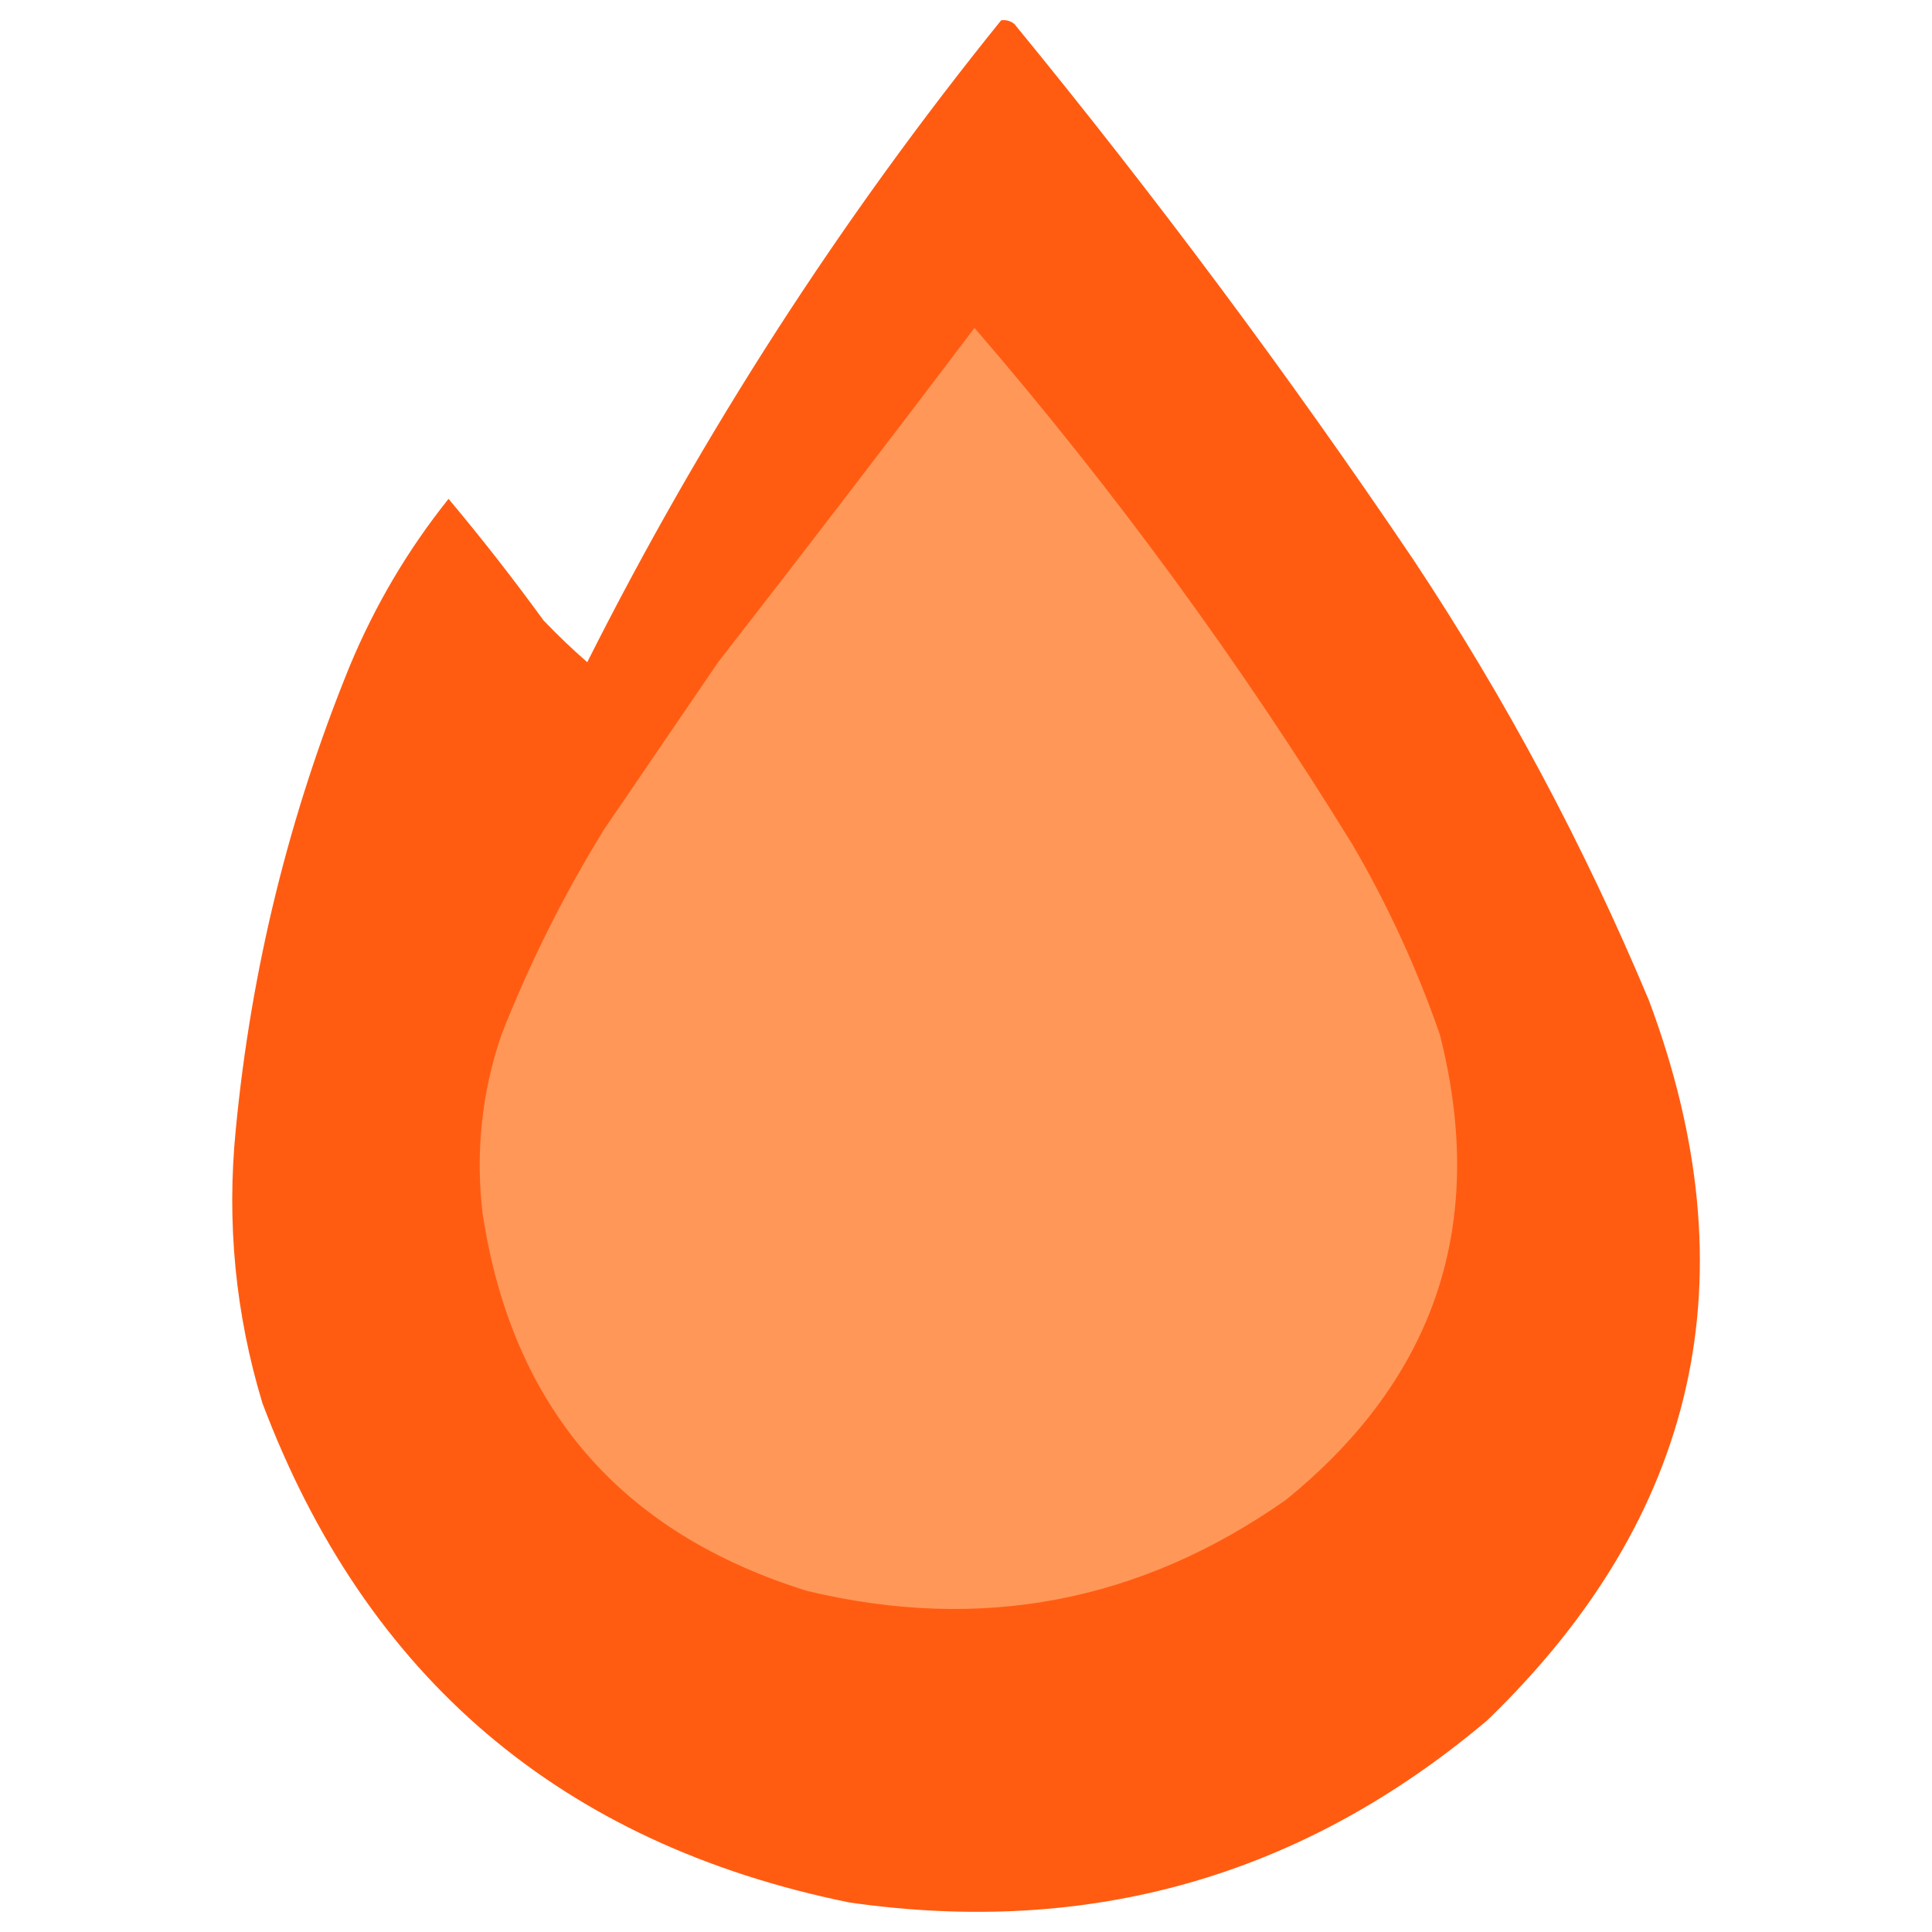
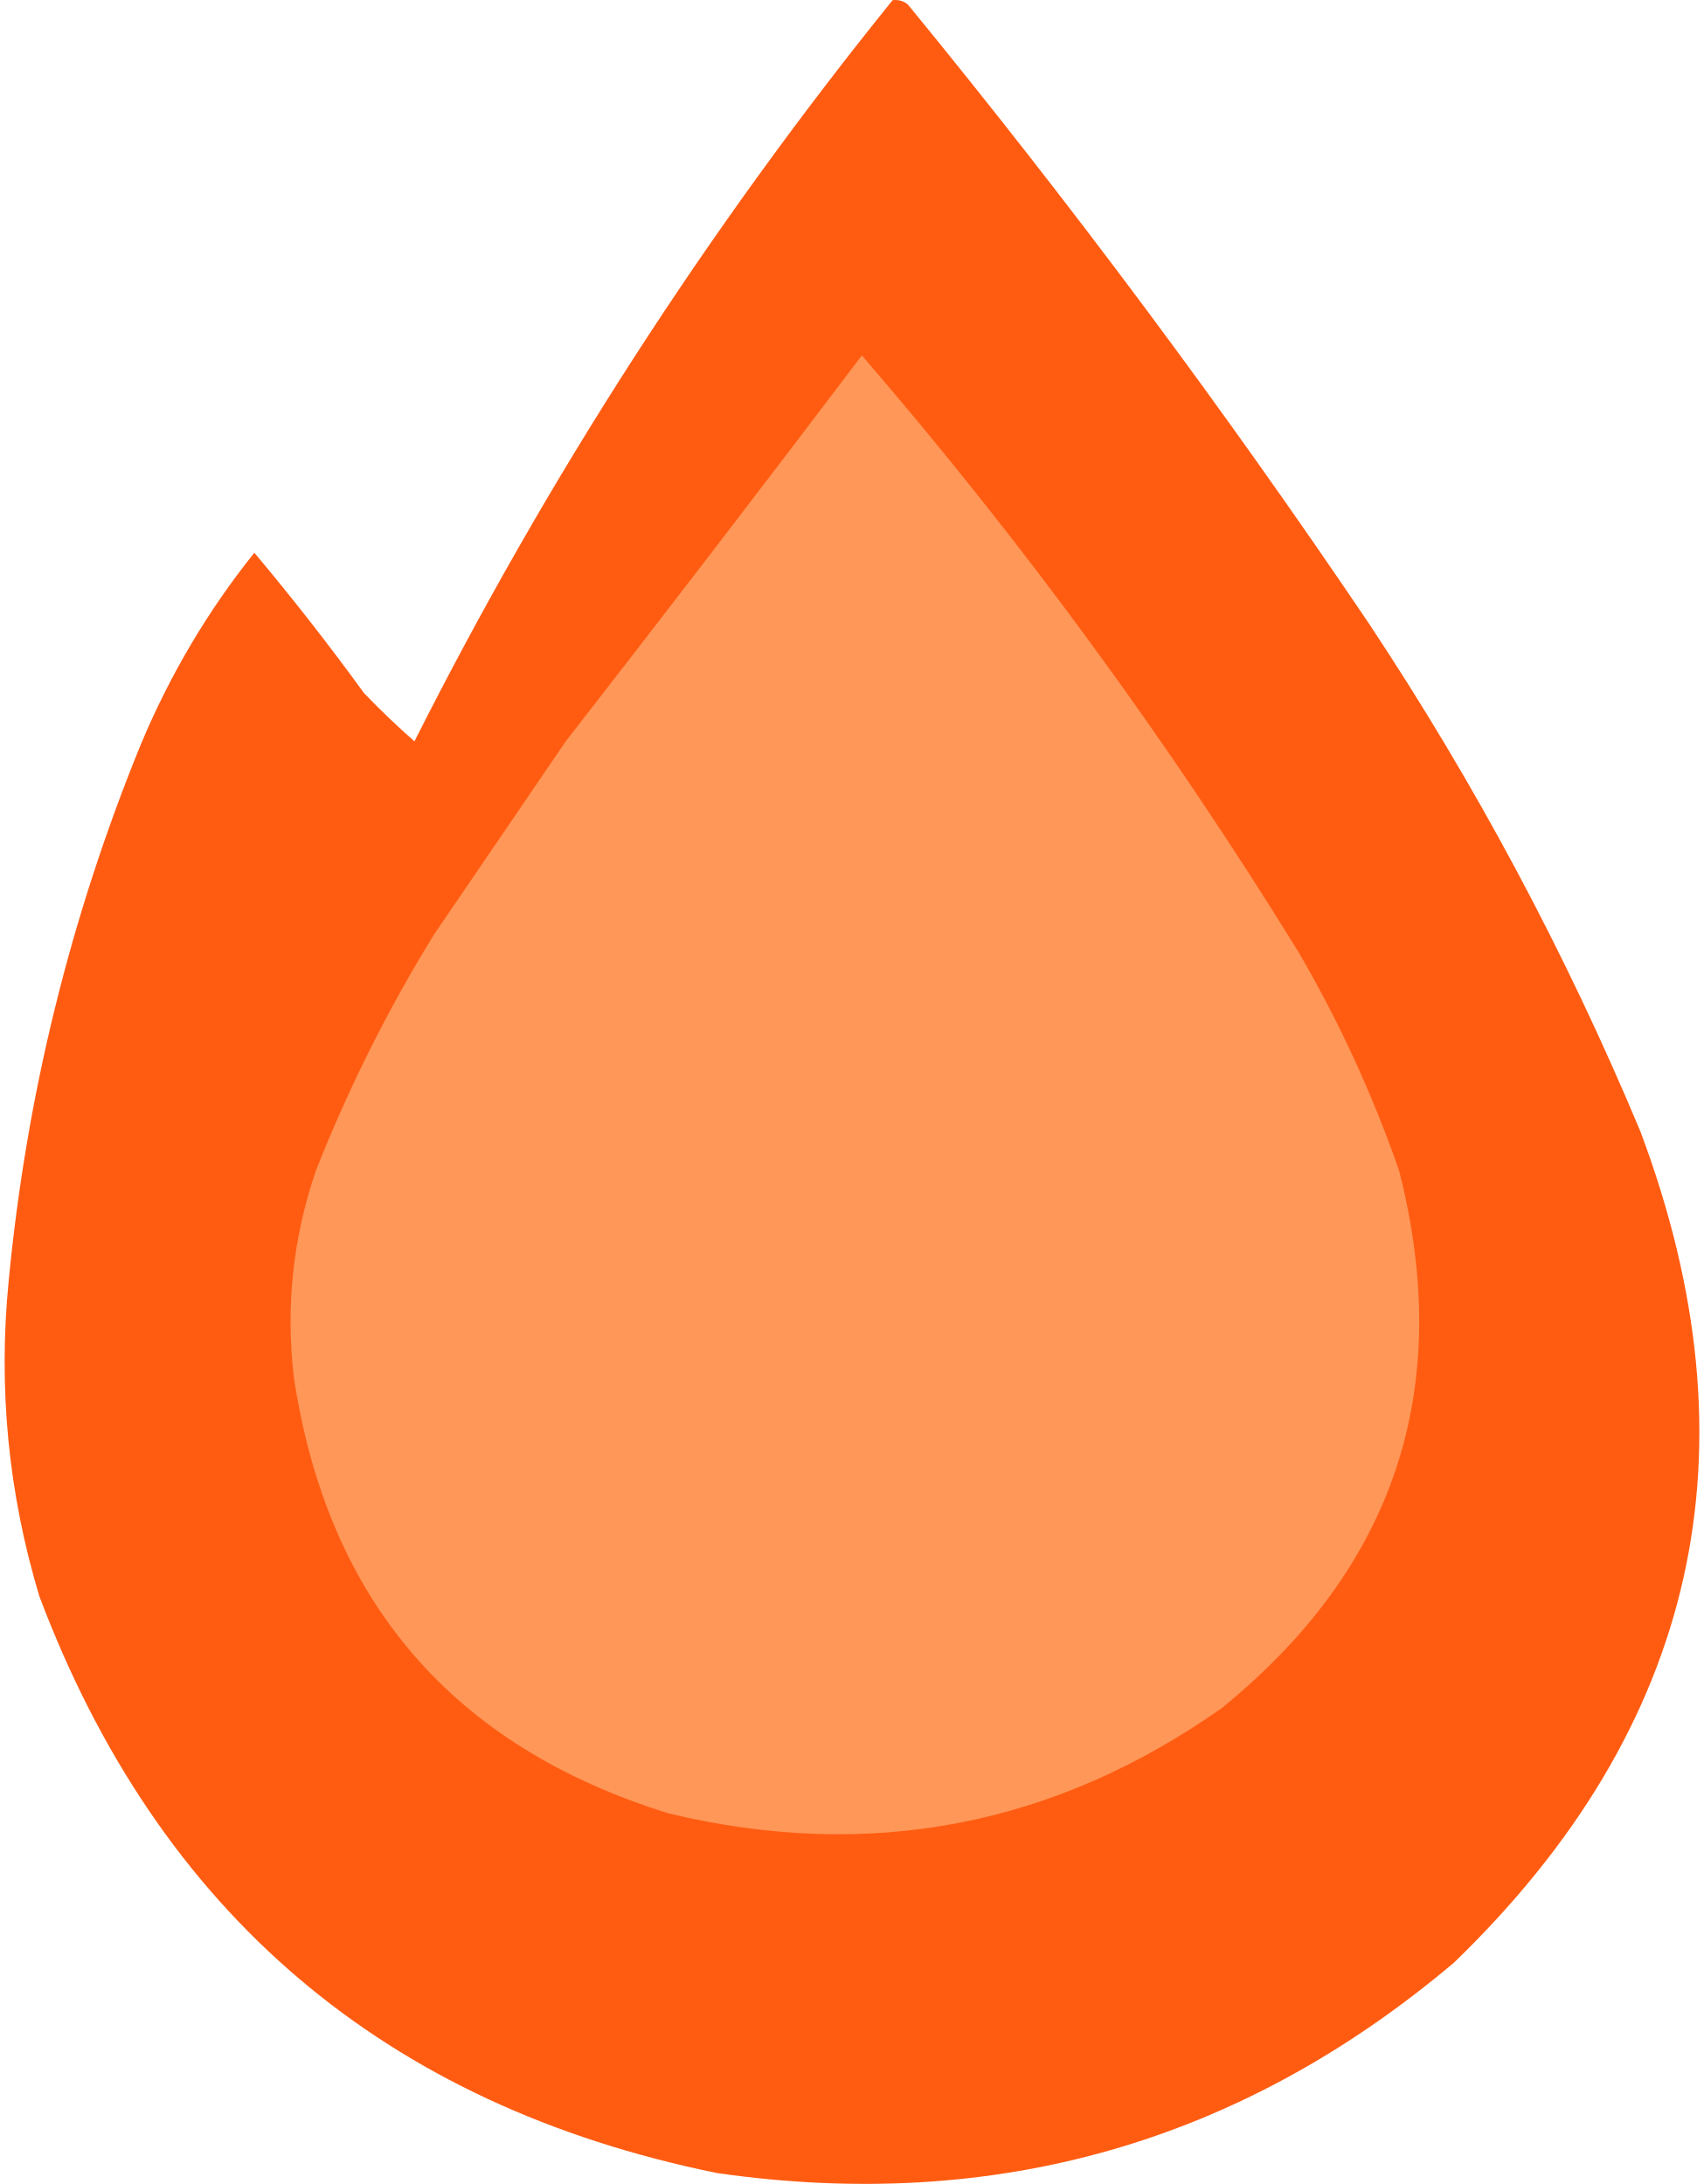
- <svg xmlns="http://www.w3.org/2000/svg" fill="none" viewBox="0 0 24 24" id="Hono--Streamline-Svg-Logos" height="24" width="24">
-   <path fill="#ff5b11" d="M12.437 0.252c0.062 -0.008 0.117 0.008 0.165 0.047 1.755 2.142 3.407 4.36 4.955 6.653 1.146 1.726 2.121 3.55 2.926 5.474 1.284 3.426 0.616 6.407 -2.005 8.942 -2.294 1.939 -4.936 2.694 -7.928 2.265 -3.576 -0.729 -6.006 -2.797 -7.291 -6.205 -0.335 -1.109 -0.445 -2.242 -0.33 -3.398 0.191 -1.989 0.662 -3.908 1.416 -5.757 0.314 -0.754 0.723 -1.446 1.227 -2.076 0.411 0.49 0.804 0.993 1.18 1.51 0.174 0.182 0.355 0.355 0.543 0.519C8.728 5.378 10.443 2.72 12.437 0.252Z" opacity=".993" stroke-width="0.25" />
-   <path fill="#ff9758" d="M12.106 4.074c1.731 2.008 3.297 4.147 4.695 6.418 0.439 0.751 0.8 1.538 1.085 2.359 0.594 2.336 -0.043 4.263 -1.911 5.78 -1.807 1.271 -3.788 1.649 -5.946 1.133 -2.326 -0.722 -3.671 -2.287 -4.035 -4.695 -0.088 -0.759 -0.01 -1.499 0.236 -2.218 0.35 -0.889 0.775 -1.738 1.274 -2.548 0.472 -0.692 0.944 -1.384 1.416 -2.076 1.072 -1.378 2.134 -2.763 3.185 -4.153Z" stroke-width="0.25" />
+ <svg xmlns="http://www.w3.org/2000/svg" width="0.78em" height="1em" viewBox="0 0 256 330">
+   <path fill="#FF5B11" d="M134.129.029q1.315-.17 2.319.662a1256 1256 0 0 1 69.573 93.427q24.141 36.346 41.082 76.862q27.055 72.162-28.16 125.564q-48.313 40.83-111.318 31.805q-75.312-15.355-102.373-87.133Q-1.796 217.85.614 193.51q4.014-41.896 19.878-80.838q6.61-15.888 17.228-29.154a382 382 0 0 1 16.565 21.203q3.66 3.825 7.62 7.289Q92.138 52.013 134.13.029" opacity=".993" />
+   <path fill="#FF9758" d="M129.49 53.7q36.47 42.3 65.93 90.114a187.3 187.3 0 0 1 15.24 33.13q12.507 49.206-26.836 81.169q-38.05 26.774-83.488 15.902q-48.999-15.205-56.653-65.929q-1.857-15.993 3.314-31.142a225.4 225.4 0 0 1 17.89-35.78l19.878-29.155a5510 5510 0 0 0 44.726-58.31" />
</svg>
